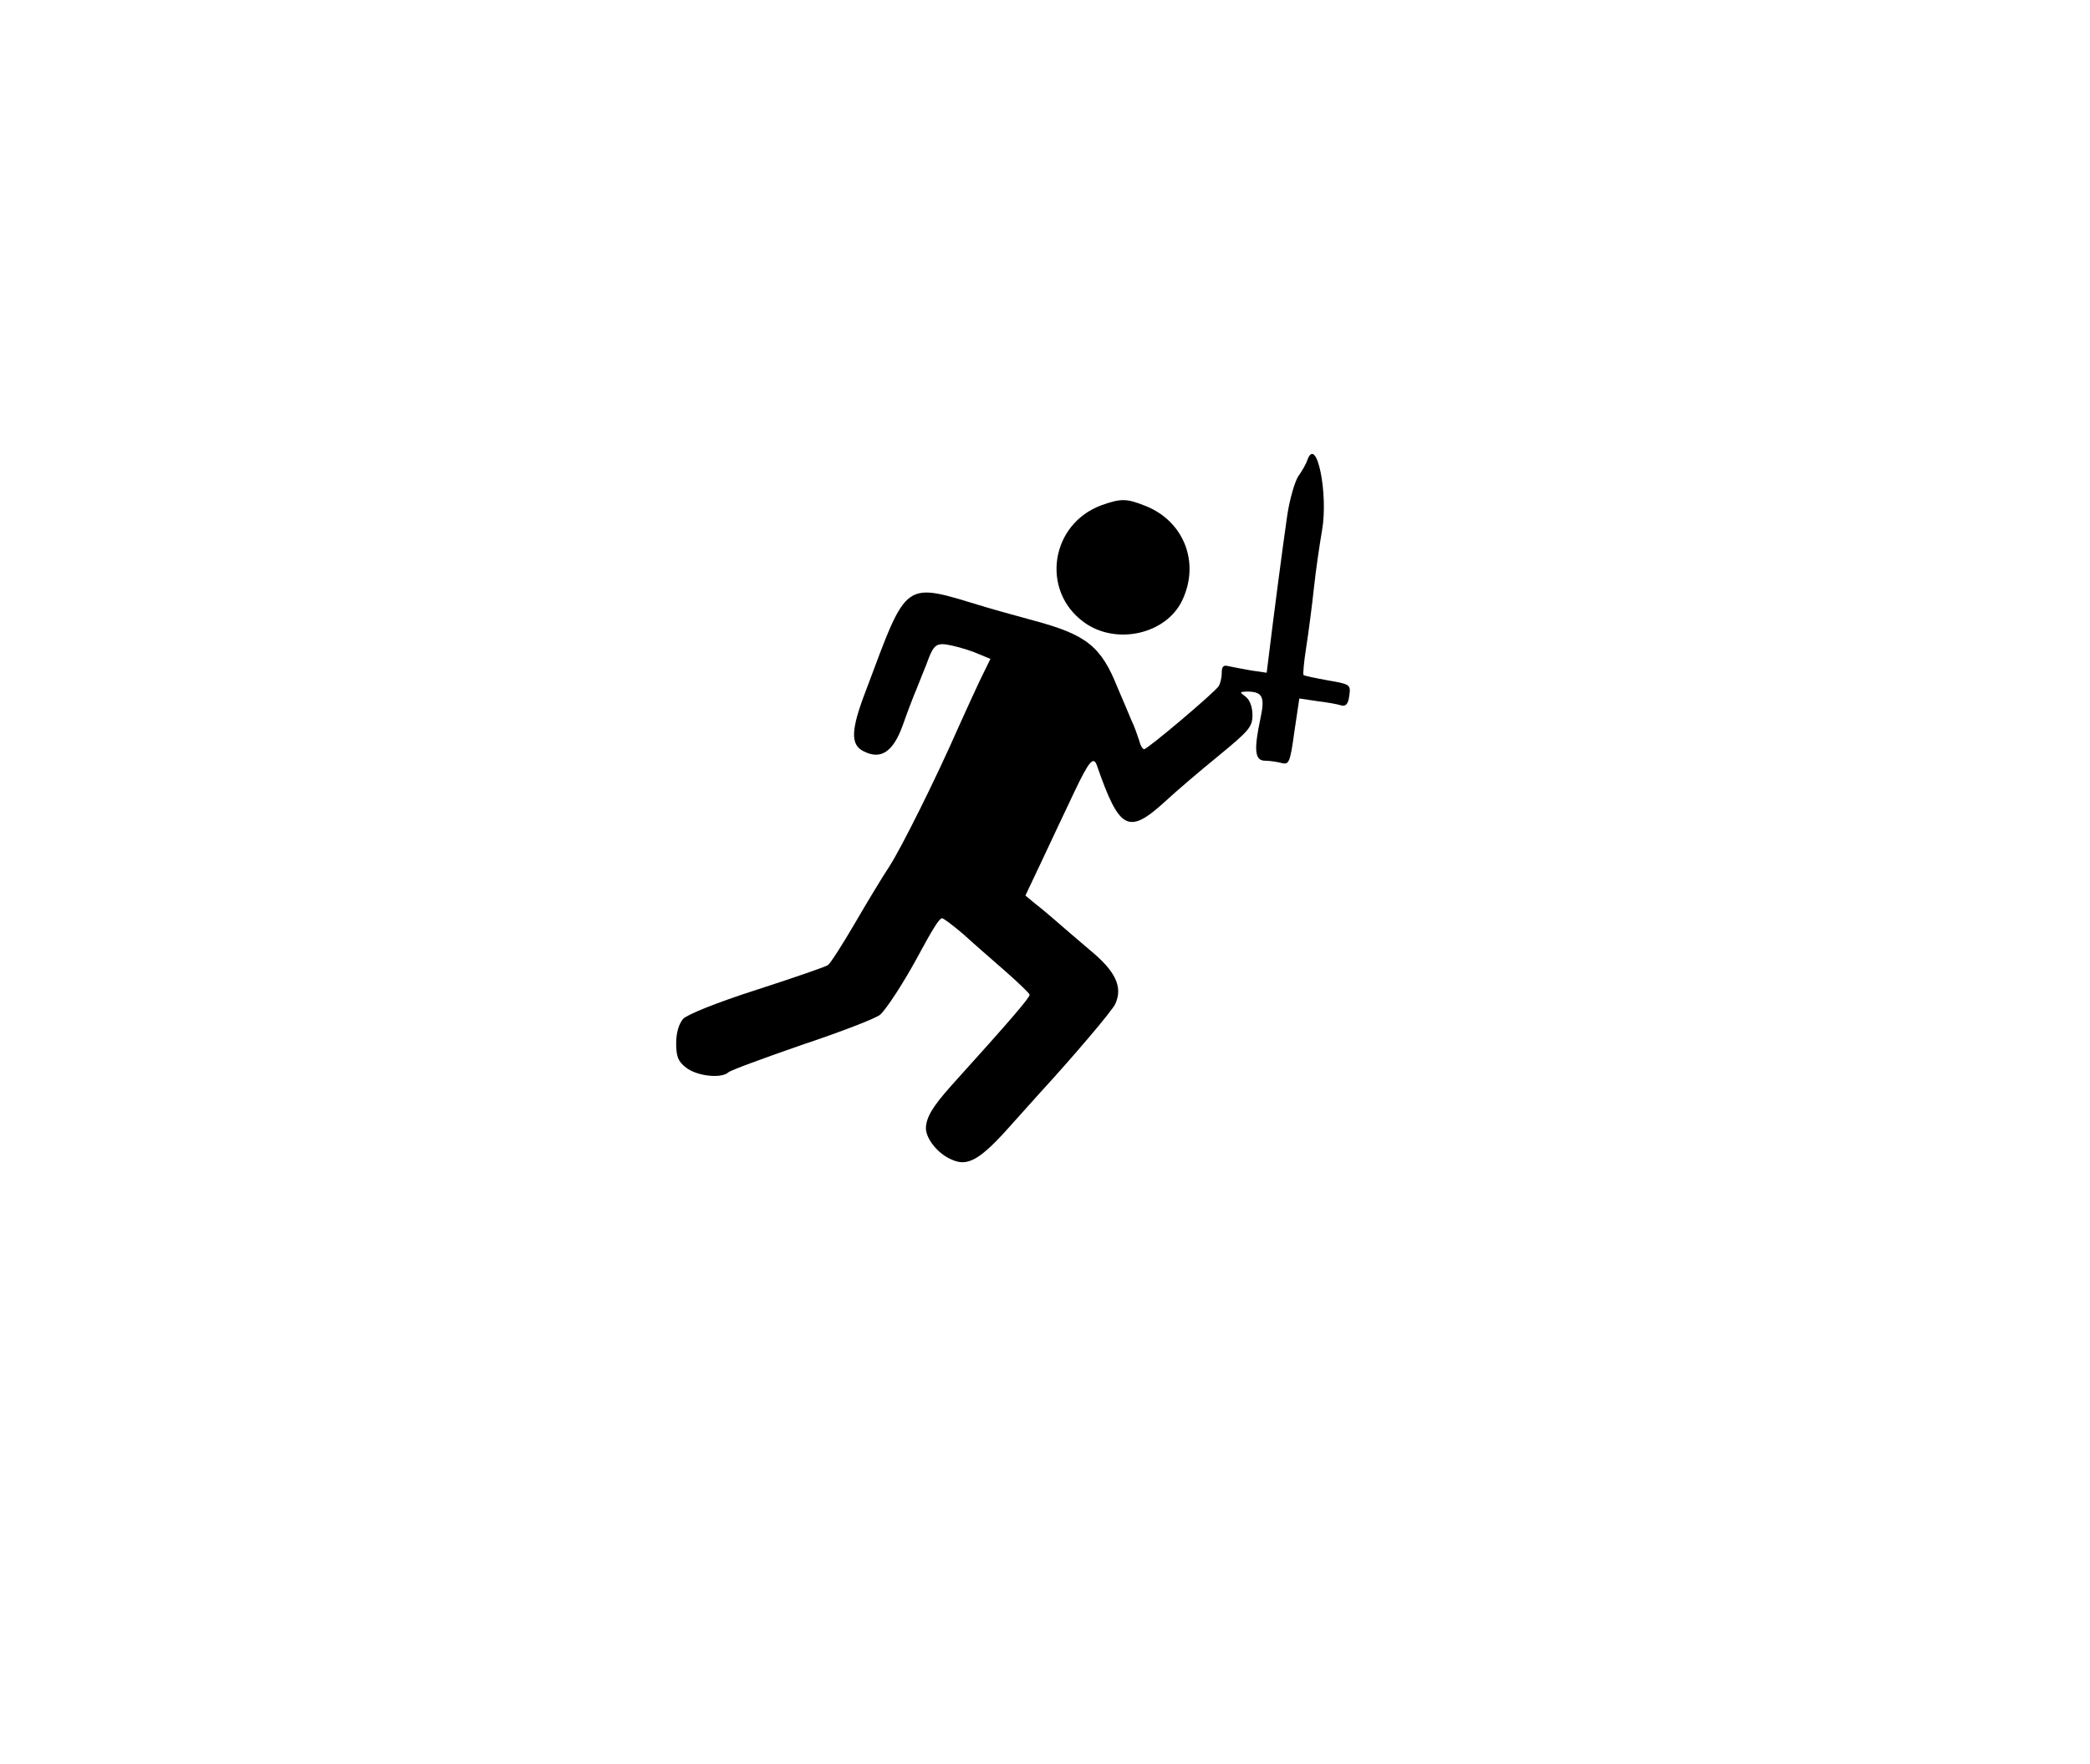
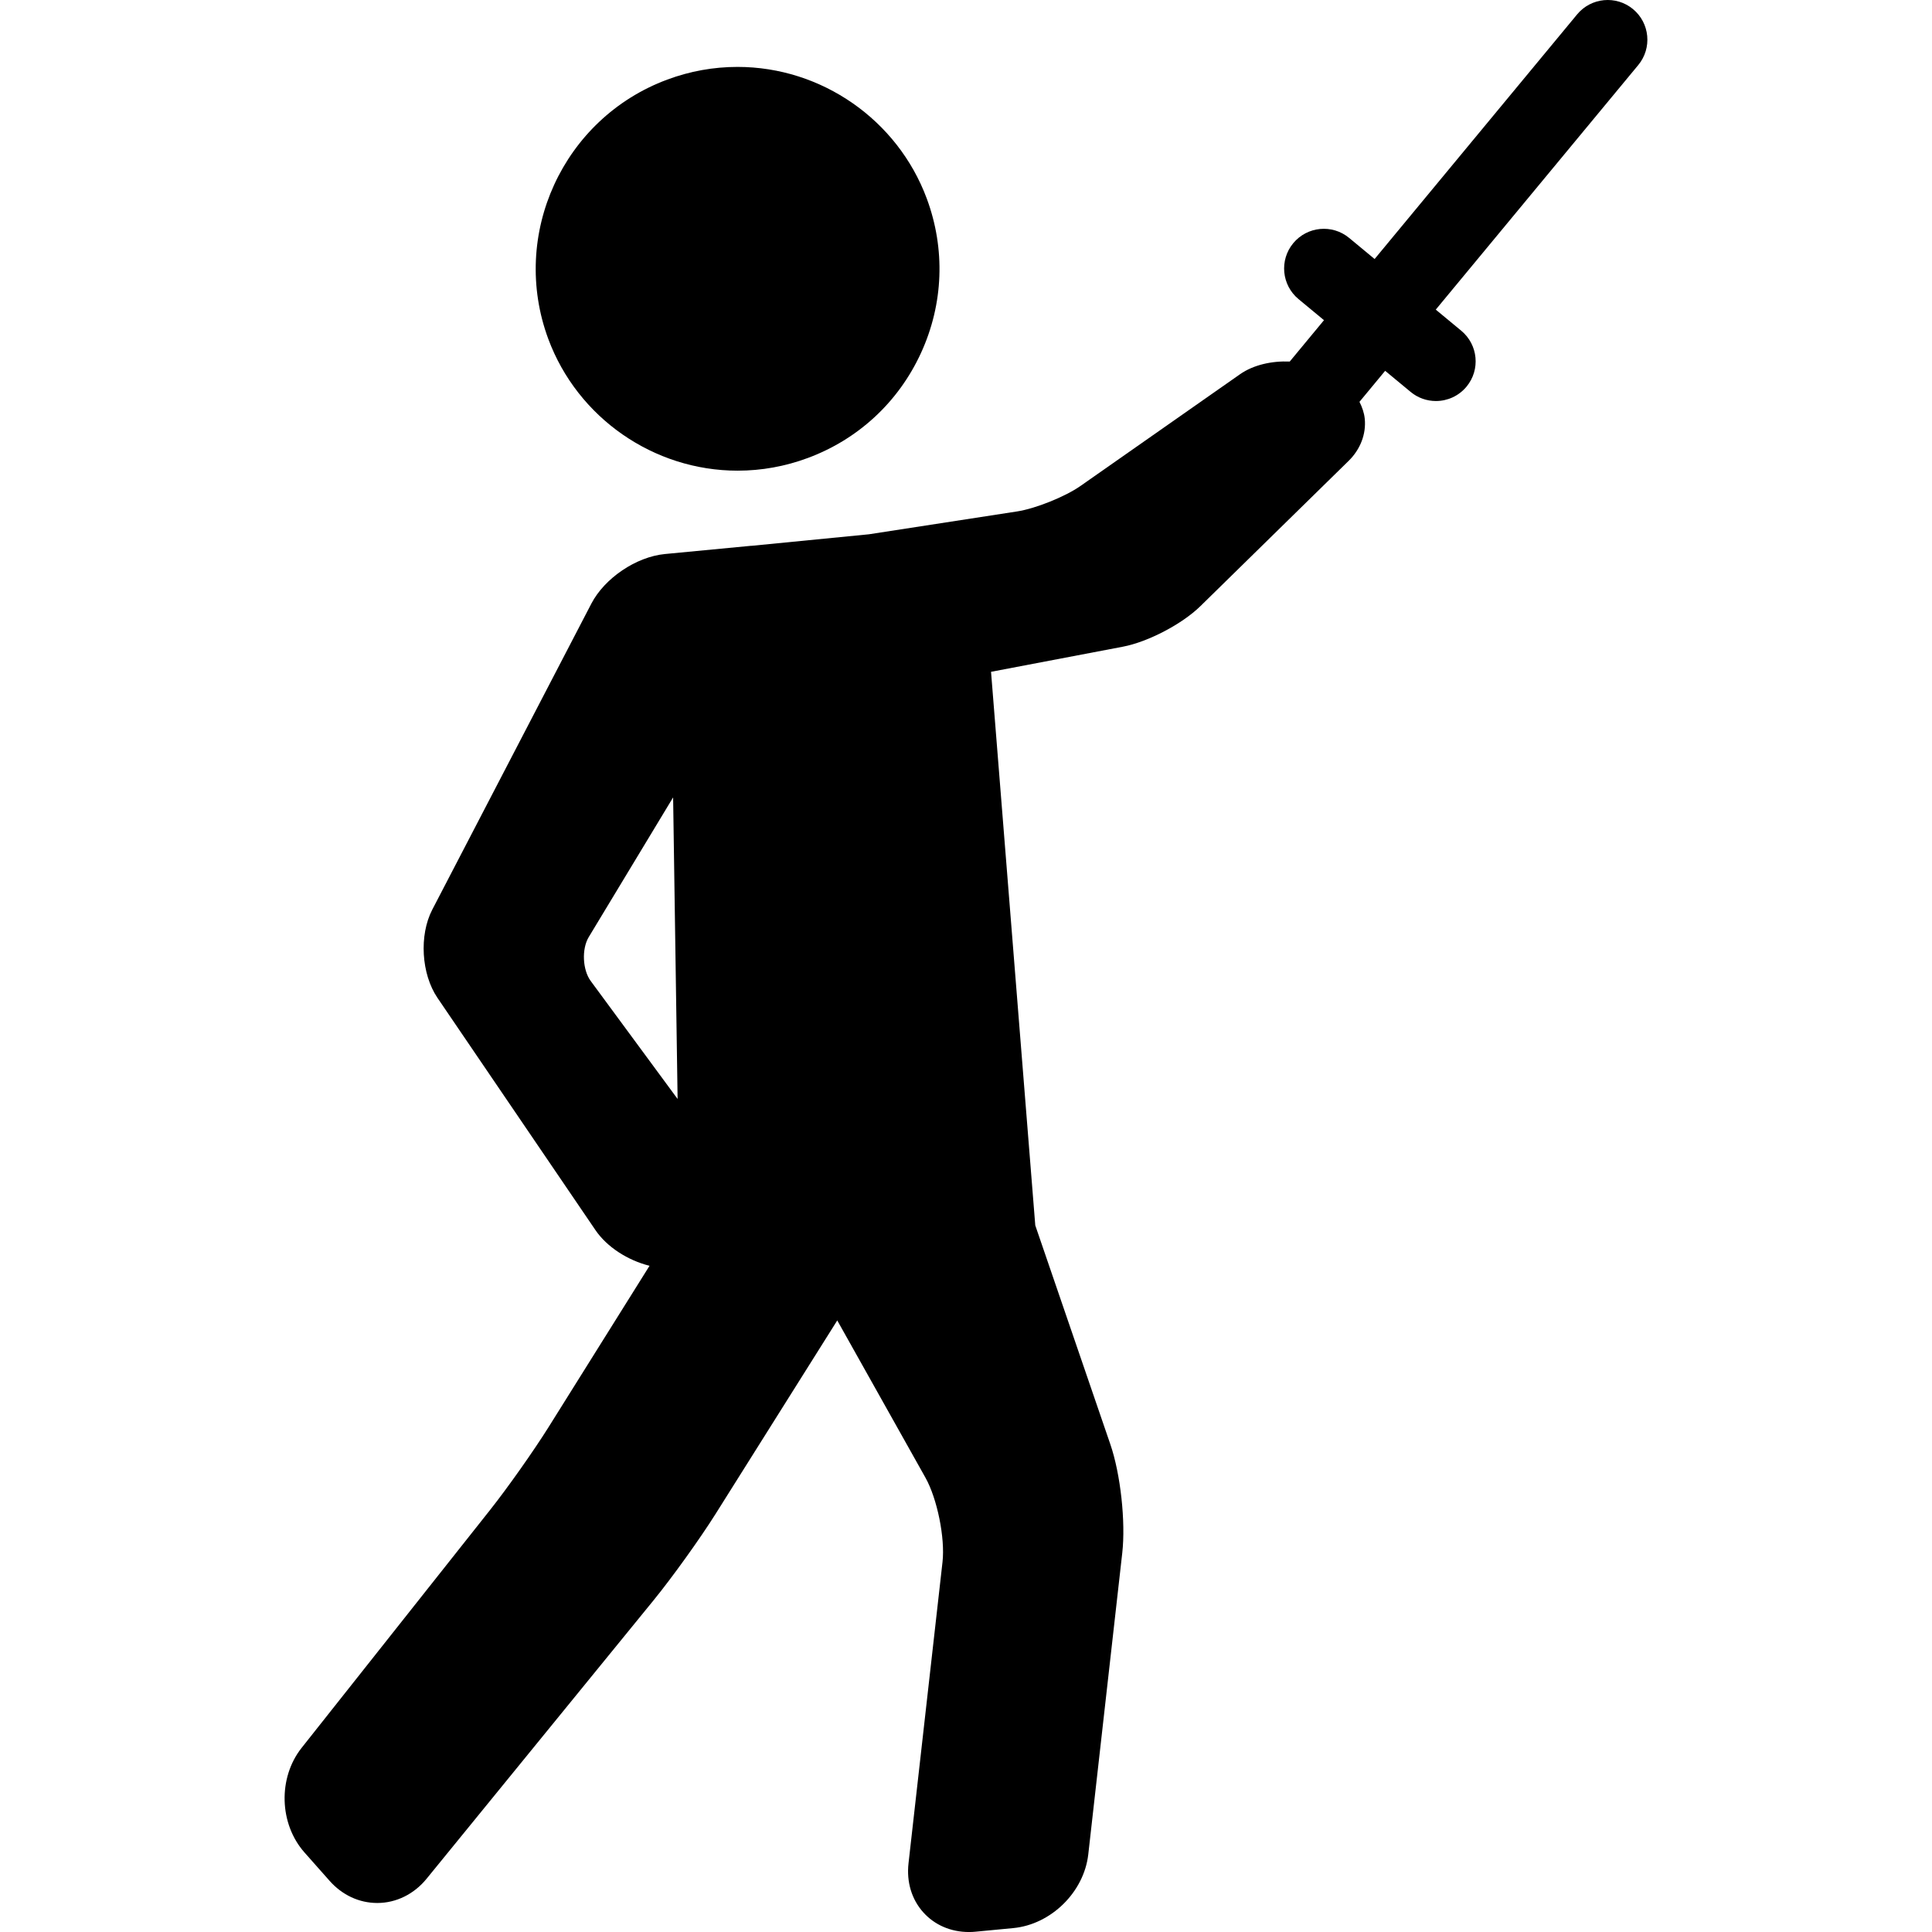
- <svg xmlns="http://www.w3.org/2000/svg" version="1.0" width="544pt" height="459pt" viewBox="0 0 544 459" preserveAspectRatio="xMidYMid meet">
-   <g transform="translate(0,459) scale(0.1,-0.1)" fill="#000000" stroke="none">
-     <path d="M3403 3393 c-3 -10 -14 -29 -24 -43 -9 -14 -23 -62 -29 -105 -12 -83 -37 -275 -47 -358 l-6 -48 -41 6 c-22 4 -49 9 -58 11 -14 4 -18 -1 -18 -18 0 -13 -4 -28 -8 -34 -10 -16 -185 -164 -194 -164 -4 0 -10 10 -13 23 -4 12 -12 36 -20 52 -7 17 -23 55 -36 85 -43 108 -81 138 -219 175 -36 10 -92 25 -125 35 -216 65 -201 76 -311 -217 -40 -104 -41 -142 -5 -159 44 -22 76 -1 101 69 12 34 28 76 35 92 7 17 18 46 26 65 20 55 25 59 70 49 22 -5 53 -15 68 -22 l29 -12 -27 -55 c-14 -30 -39 -84 -55 -120 -61 -139 -150 -317 -181 -365 -18 -27 -59 -95 -91 -150 -32 -55 -63 -103 -69 -107 -5 -4 -89 -33 -185 -64 -106 -34 -182 -65 -192 -76 -11 -13 -18 -36 -18 -63 0 -35 5 -48 26 -64 28 -22 92 -29 110 -12 5 5 92 37 193 72 102 34 192 69 202 78 18 17 60 82 95 146 42 78 59 105 66 105 4 0 29 -19 56 -42 26 -24 76 -67 110 -97 34 -30 62 -57 62 -60 0 -8 -46 -62 -205 -238 -48 -54 -64 -81 -65 -109 0 -29 33 -69 69 -83 41 -18 74 2 152 90 35 39 71 79 79 88 80 87 185 210 193 228 20 44 1 85 -66 140 -34 29 -75 64 -92 79 -16 14 -40 34 -53 44 l-23 19 44 93 c24 51 61 130 83 176 38 80 50 95 59 70 59 -170 82 -182 180 -92 27 25 89 78 137 117 79 65 88 75 88 106 0 21 -7 39 -17 47 -17 13 -17 13 2 14 41 0 48 -13 36 -69 -18 -84 -15 -111 12 -111 12 0 31 -3 43 -6 19 -5 22 1 33 81 l13 87 47 -7 c25 -3 53 -8 62 -11 12 -3 18 3 21 25 4 29 3 30 -55 40 -33 6 -62 12 -64 14 -2 2 1 35 7 73 6 38 15 107 20 154 5 47 15 114 21 149 17 95 -14 249 -38 184z" />
-     <path d="M2867 3275 c-133 -49 -159 -223 -45 -305 83 -60 213 -31 255 57 47 98 5 206 -95 246 -50 20 -64 20 -115 2z" />
+ <svg xmlns="http://www.w3.org/2000/svg" version="1.1" id="Capa_1" x="0px" y="0px" viewBox="0 0 97.341 97.341" style="enable-background:new 0 0 97.341 97.341;" xml:space="preserve">
+   <g>
+     <path d="M37.162,23.714c1.207,0,2.398-0.215,3.539-0.639c2.546-0.945,4.572-2.826,5.704-5.296s1.234-5.231,0.288-7.778   c-1.473-3.965-5.304-6.63-9.534-6.63c-1.207,0-2.398,0.215-3.539,0.639c-5.256,1.953-7.944,7.817-5.993,13.074   C29.101,21.049,32.933,23.714,37.162,23.714z" />
+     <path d="M82.277,0.459c-0.851-0.704-2.112-0.585-2.816,0.266L69.258,13.05l-1.284-1.063c-0.851-0.704-2.111-0.585-2.816,0.266   s-0.585,2.111,0.265,2.816l1.284,1.063l-1.725,2.084c-0.903-0.039-1.831,0.168-2.502,0.637l-8.042,5.632   c-0.771,0.54-2.264,1.14-3.194,1.283l-7.47,1.152l-5.907,0.58c-0.012,0.001-0.023-0.002-0.035,0l-4.333,0.414   c-1.444,0.139-3.037,1.214-3.705,2.5l-8.013,15.414c-0.672,1.293-0.556,3.248,0.263,4.452L30,61.976   c0.581,0.855,1.635,1.527,2.726,1.799l-5.092,8.136c-0.745,1.189-2.06,3.052-2.93,4.151l-9.508,12.002   c-1.196,1.512-1.133,3.826,0.145,5.27l1.262,1.425c0.64,0.723,1.494,1.12,2.407,1.12c0.946,0,1.851-0.444,2.482-1.22l11.452-14.049   c0.927-1.138,2.316-3.073,3.098-4.315l6.142-9.767l4.444,7.923c0.594,1.059,0.995,3.044,0.859,4.249l-1.713,15.182   c-0.105,0.937,0.157,1.812,0.741,2.465c0.574,0.642,1.392,0.995,2.303,0.995c0.112,0,0.227-0.005,0.342-0.017l1.892-0.181   c1.905-0.182,3.564-1.813,3.779-3.714l1.712-15.182c0.178-1.573-0.085-3.98-0.6-5.479l-3.782-11.03l-2.229-27.891l6.642-1.265   c1.269-0.242,2.984-1.14,3.906-2.043l7.47-7.321c0.592-0.581,0.888-1.354,0.811-2.122c-0.03-0.3-0.131-0.583-0.266-0.851   l1.294-1.563l1.284,1.063c0.373,0.309,0.825,0.459,1.274,0.459c0.575,0,1.146-0.247,1.542-0.725   c0.705-0.851,0.585-2.111-0.265-2.816L72.339,15.6L82.542,3.276C83.246,2.425,83.127,1.164,82.277,0.459z M34.14,55.37   l-4.377-5.943c-0.414-0.562-0.461-1.616-0.101-2.213l4.252-7.038L34.14,55.37z" />
  </g>
+   <g>
+ </g>
+   <g>
+ </g>
+   <g>
+ </g>
+   <g>
+ </g>
+   <g>
+ </g>
+   <g>
+ </g>
+   <g>
+ </g>
+   <g>
+ </g>
+   <g>
+ </g>
+   <g>
+ </g>
+   <g>
+ </g>
+   <g>
+ </g>
+   <g>
+ </g>
+   <g>
+ </g>
+   <g>
+ </g>
</svg>
